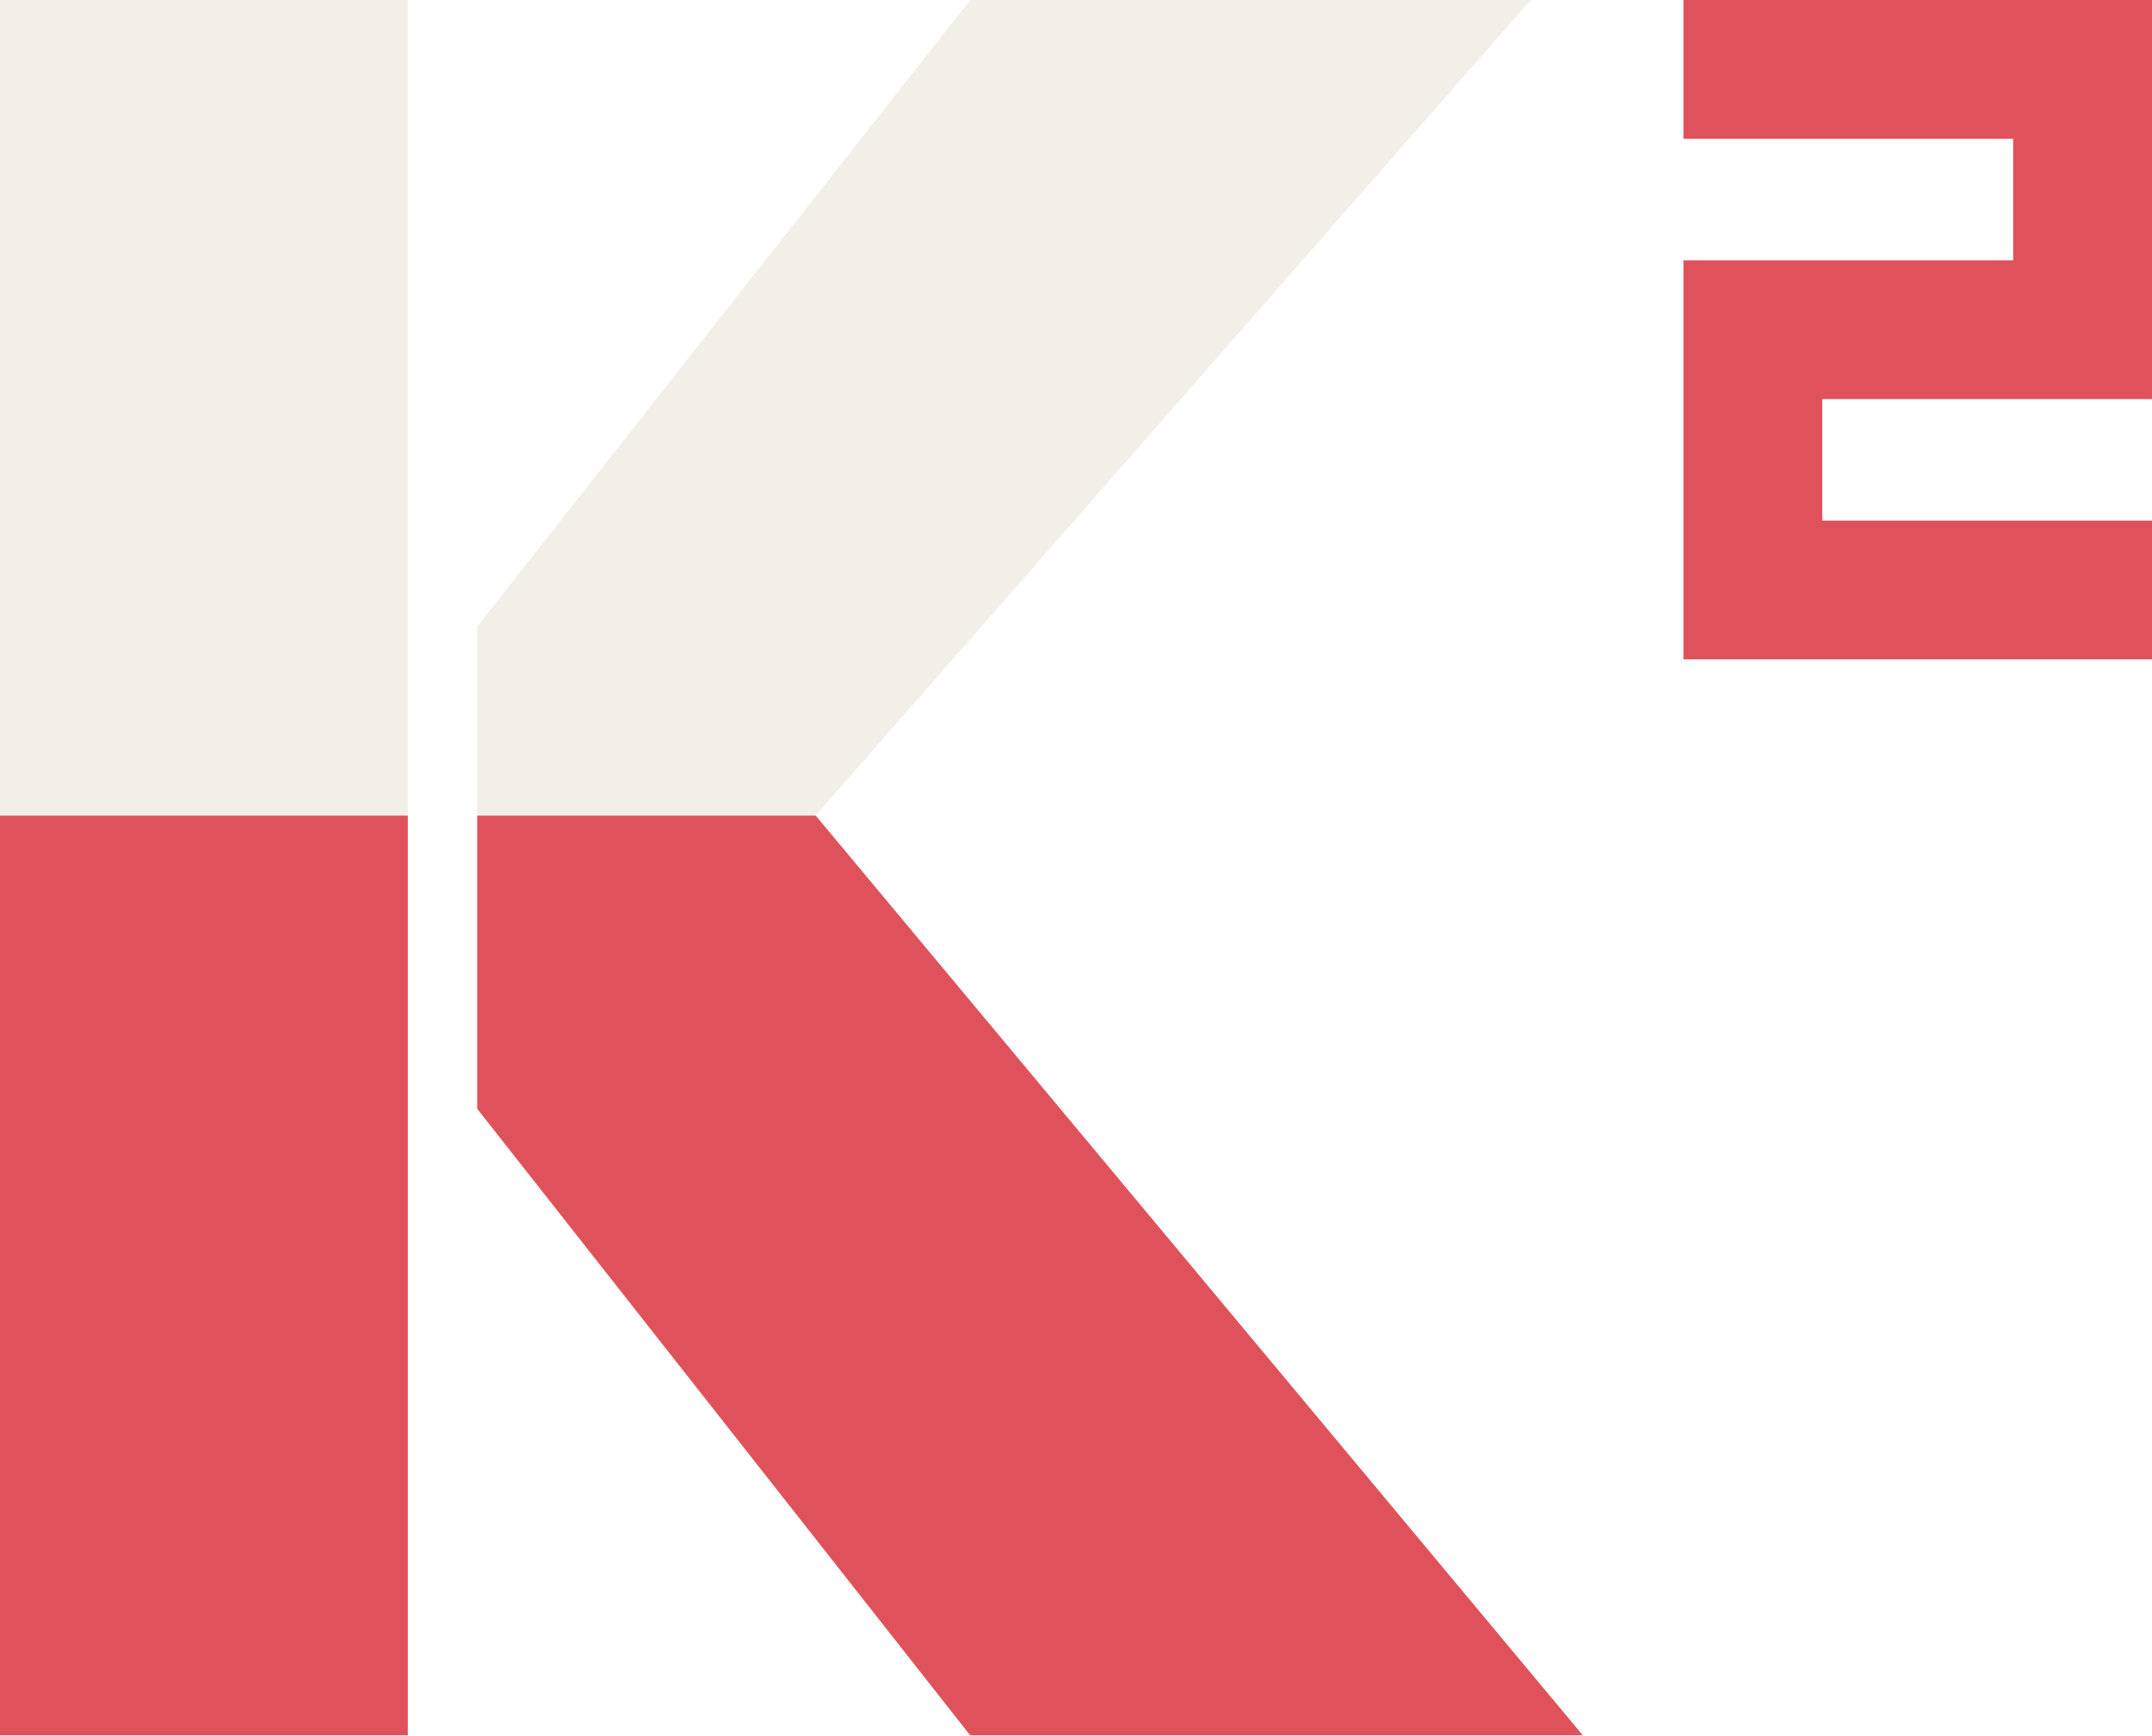
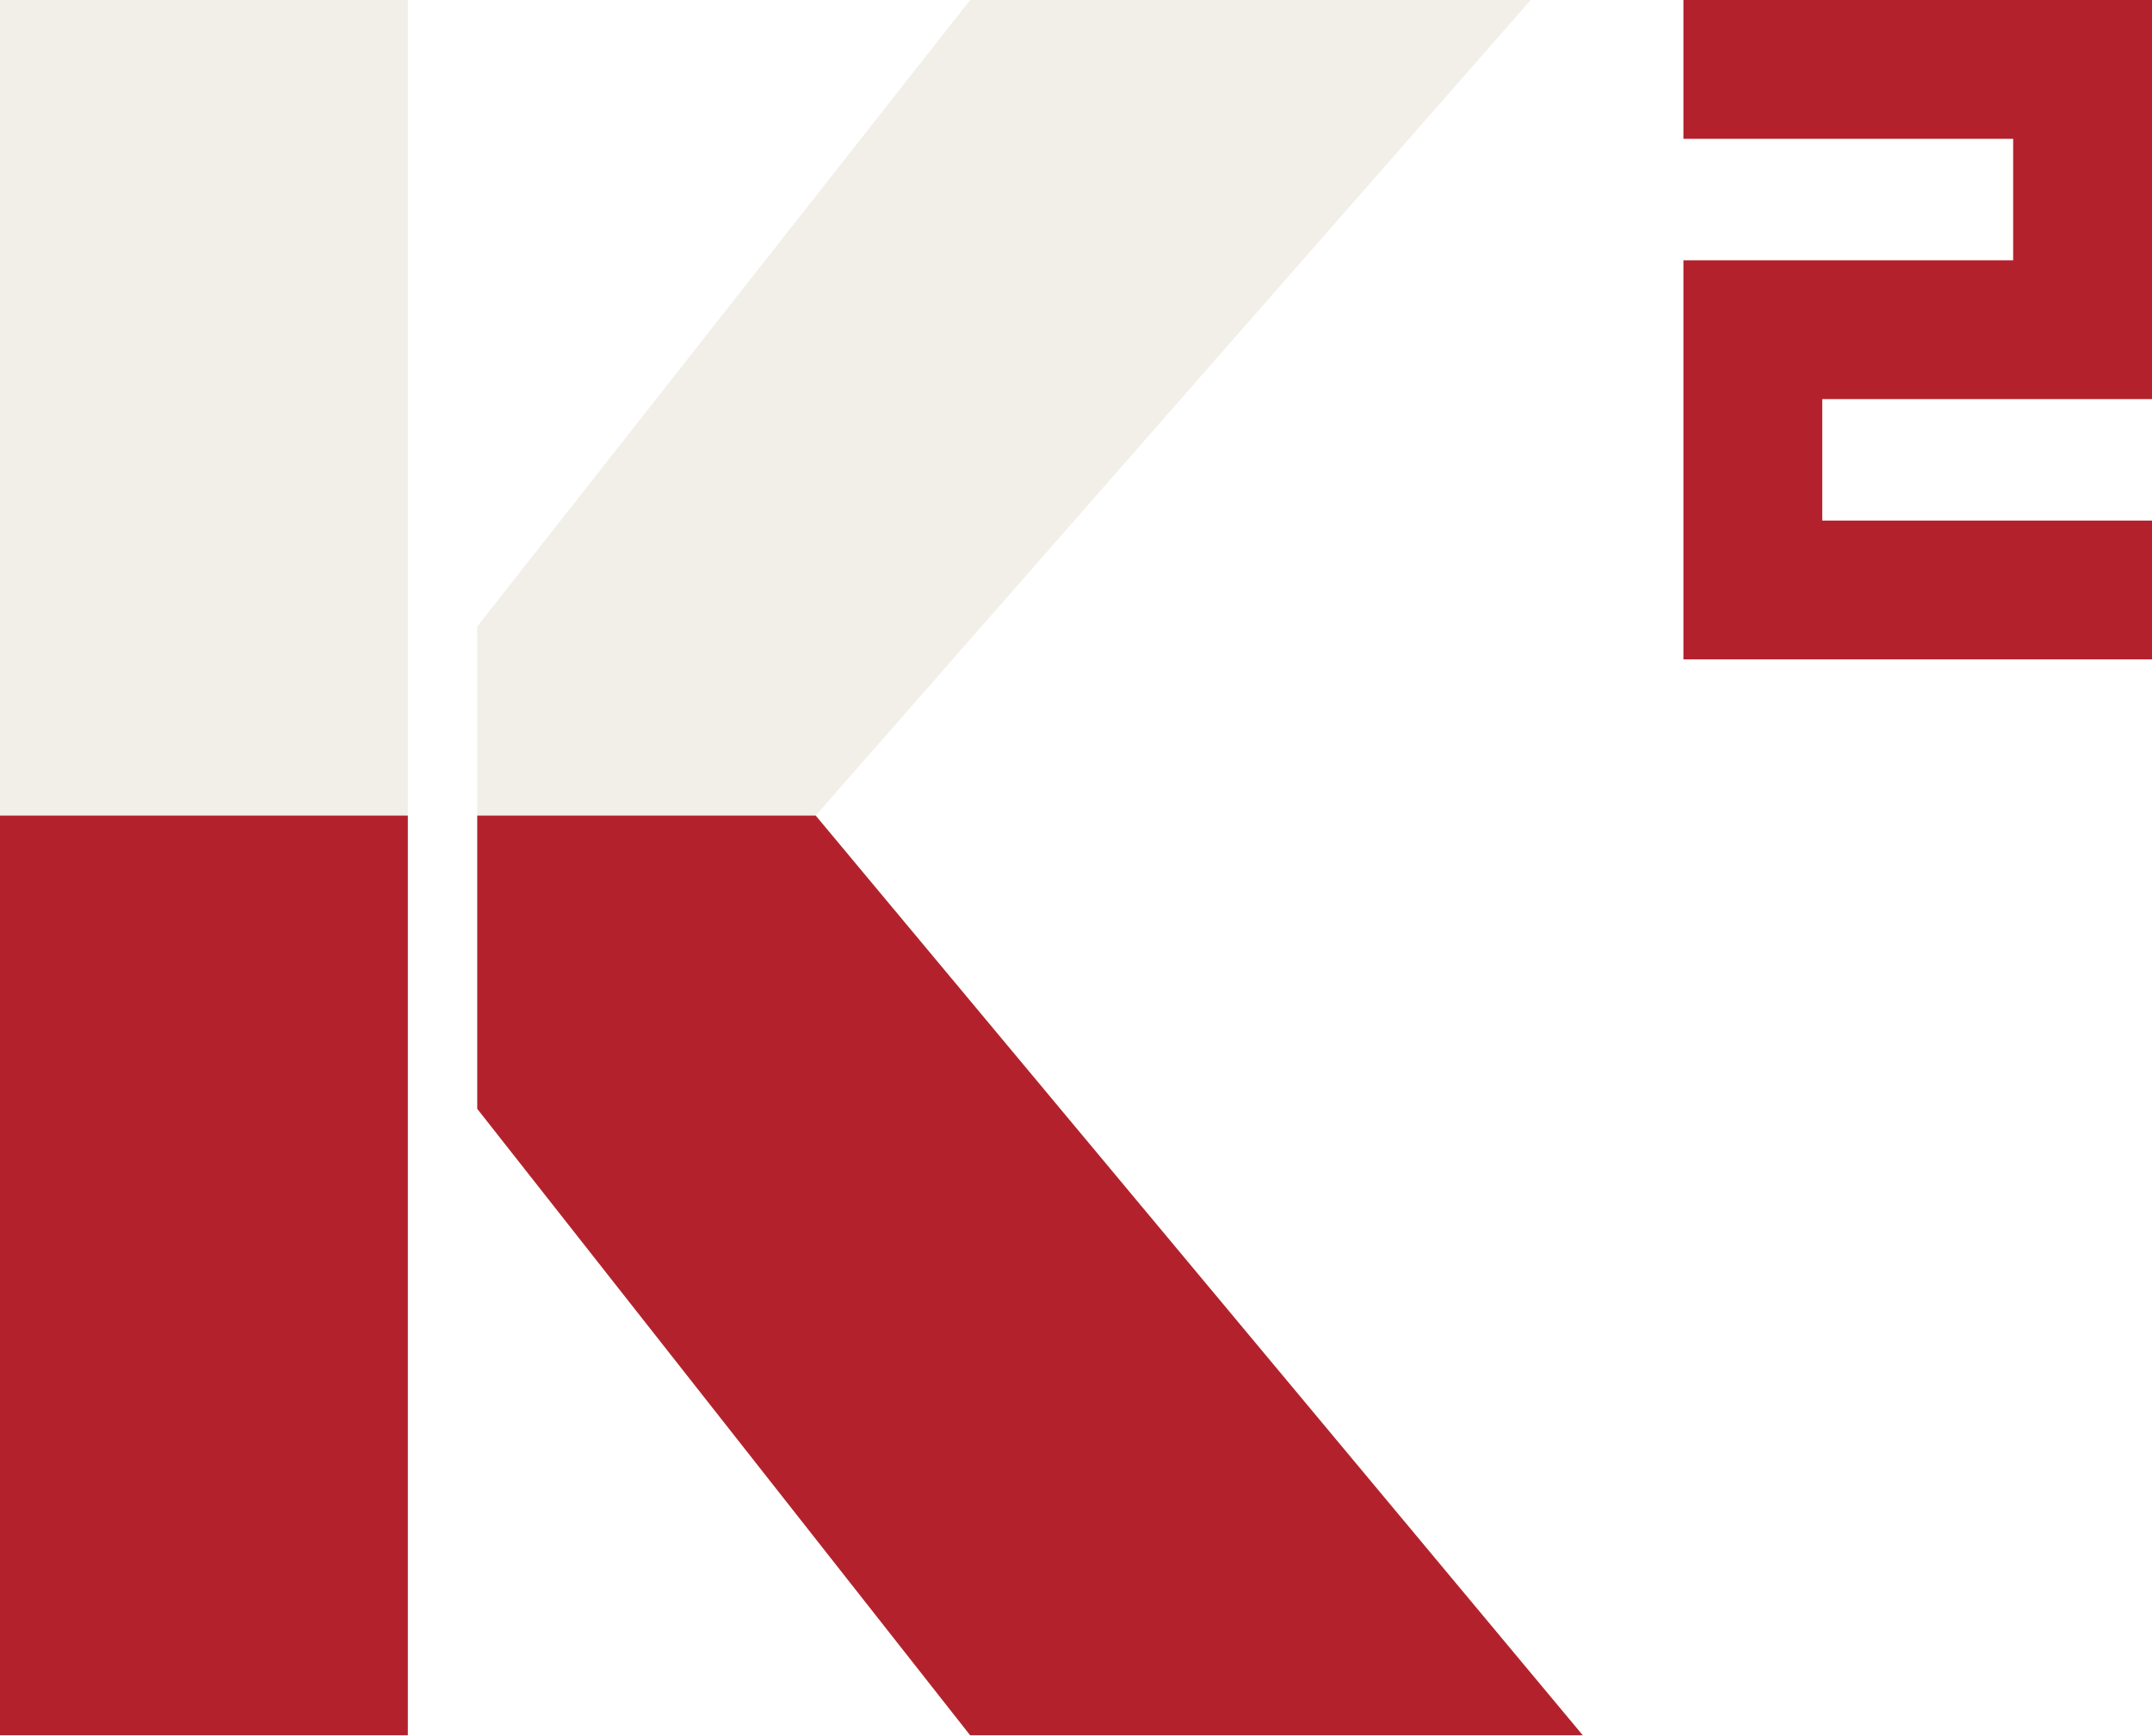
<svg xmlns="http://www.w3.org/2000/svg" viewBox="0 0 124 100" width="124" height="100" role="img" aria-label="Karaman &amp; Berat Avukatlık Ortaklığı">
  <g fill="#F2EFE9">
    <path d="M0 0H23.5V100H0Z" />
    <path d="M55.9 0H88.2L47 47L91.2 100H55.9L27.5 63.9V36.1Z" />
  </g>
  <clipPath id="kl6">
    <rect x="-1" y="47" width="93.2" height="54" />
  </clipPath>
-   <g fill="#E0525B" clip-path="url(#kl6)">
+   <g fill="#B3222C" clip-path="url(#kl6)">
    <path d="M0 0H23.5V100H0Z" />
    <path d="M55.9 0H88.2L47 47L91.2 100H55.9L27.5 63.9V36.1Z" />
  </g>
-   <path fill="none" stroke="#E0525B" stroke-width="8" stroke-linejoin="miter" stroke-miterlimit="4" d="M97 4H120V19H101V34H124" />
+   <path fill="none" stroke="#B3222C" stroke-width="8" stroke-linejoin="miter" stroke-miterlimit="4" d="M97 4H120V19H101V34H124" />
</svg>
